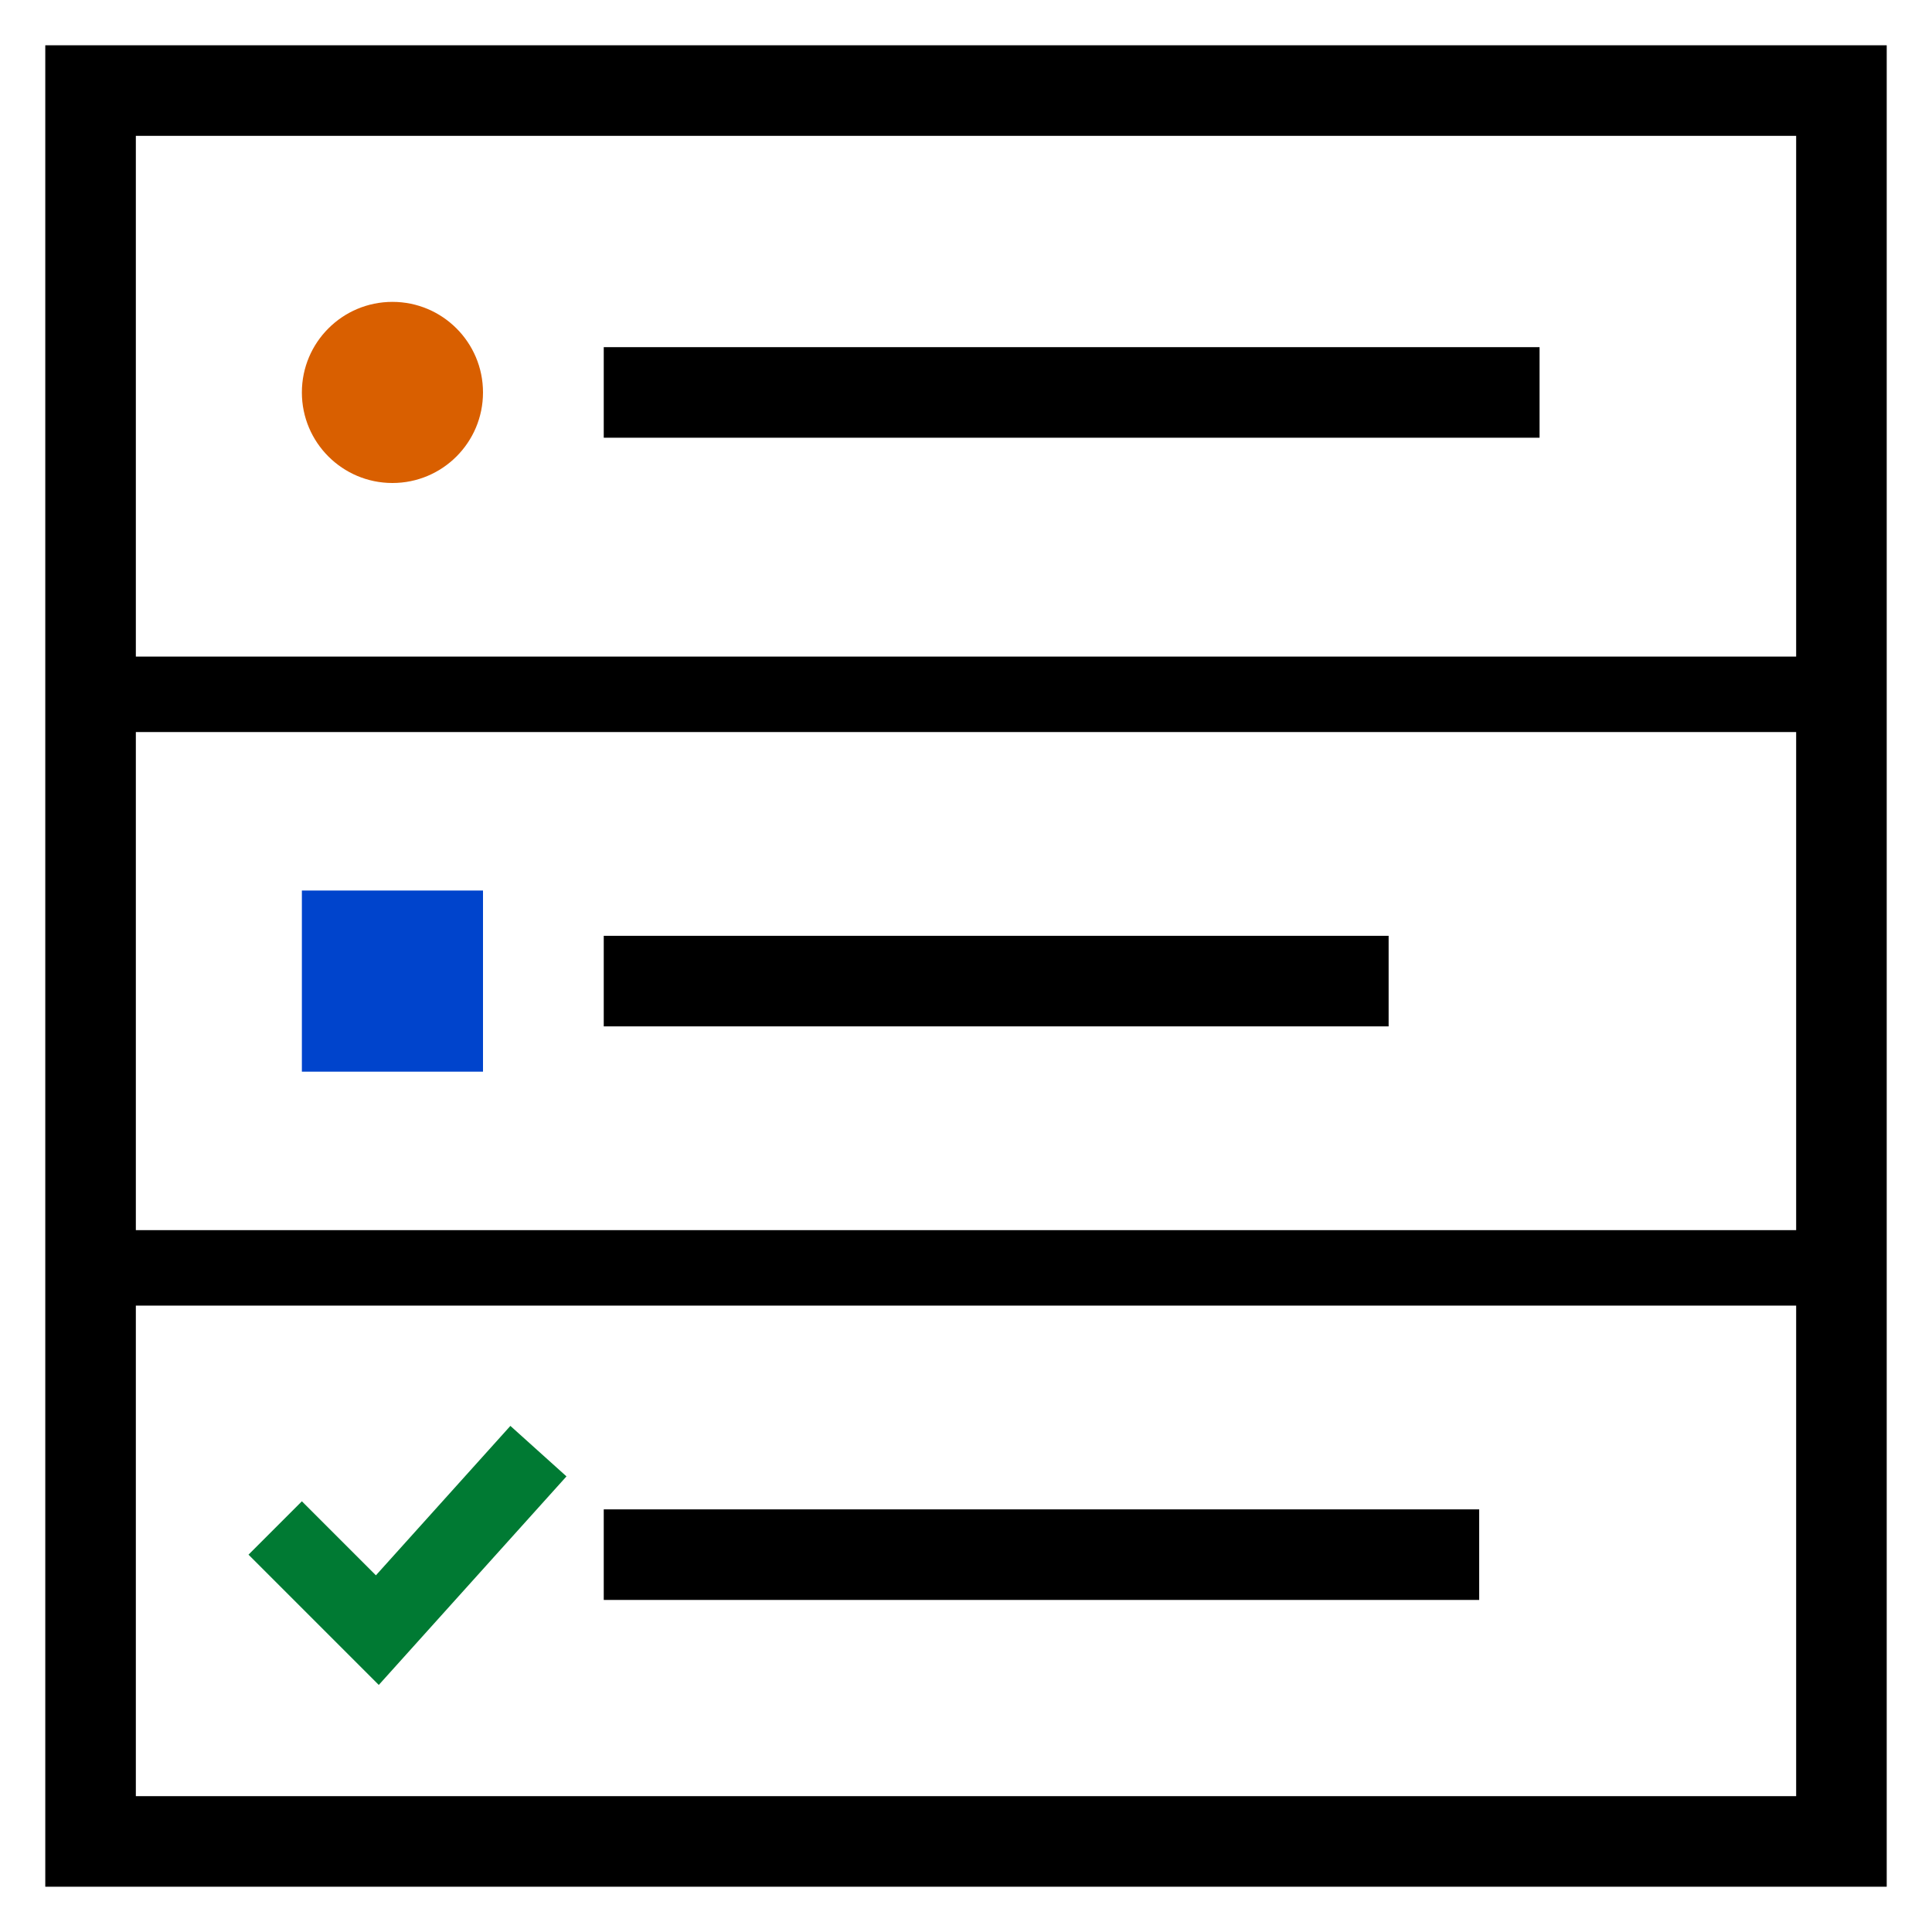
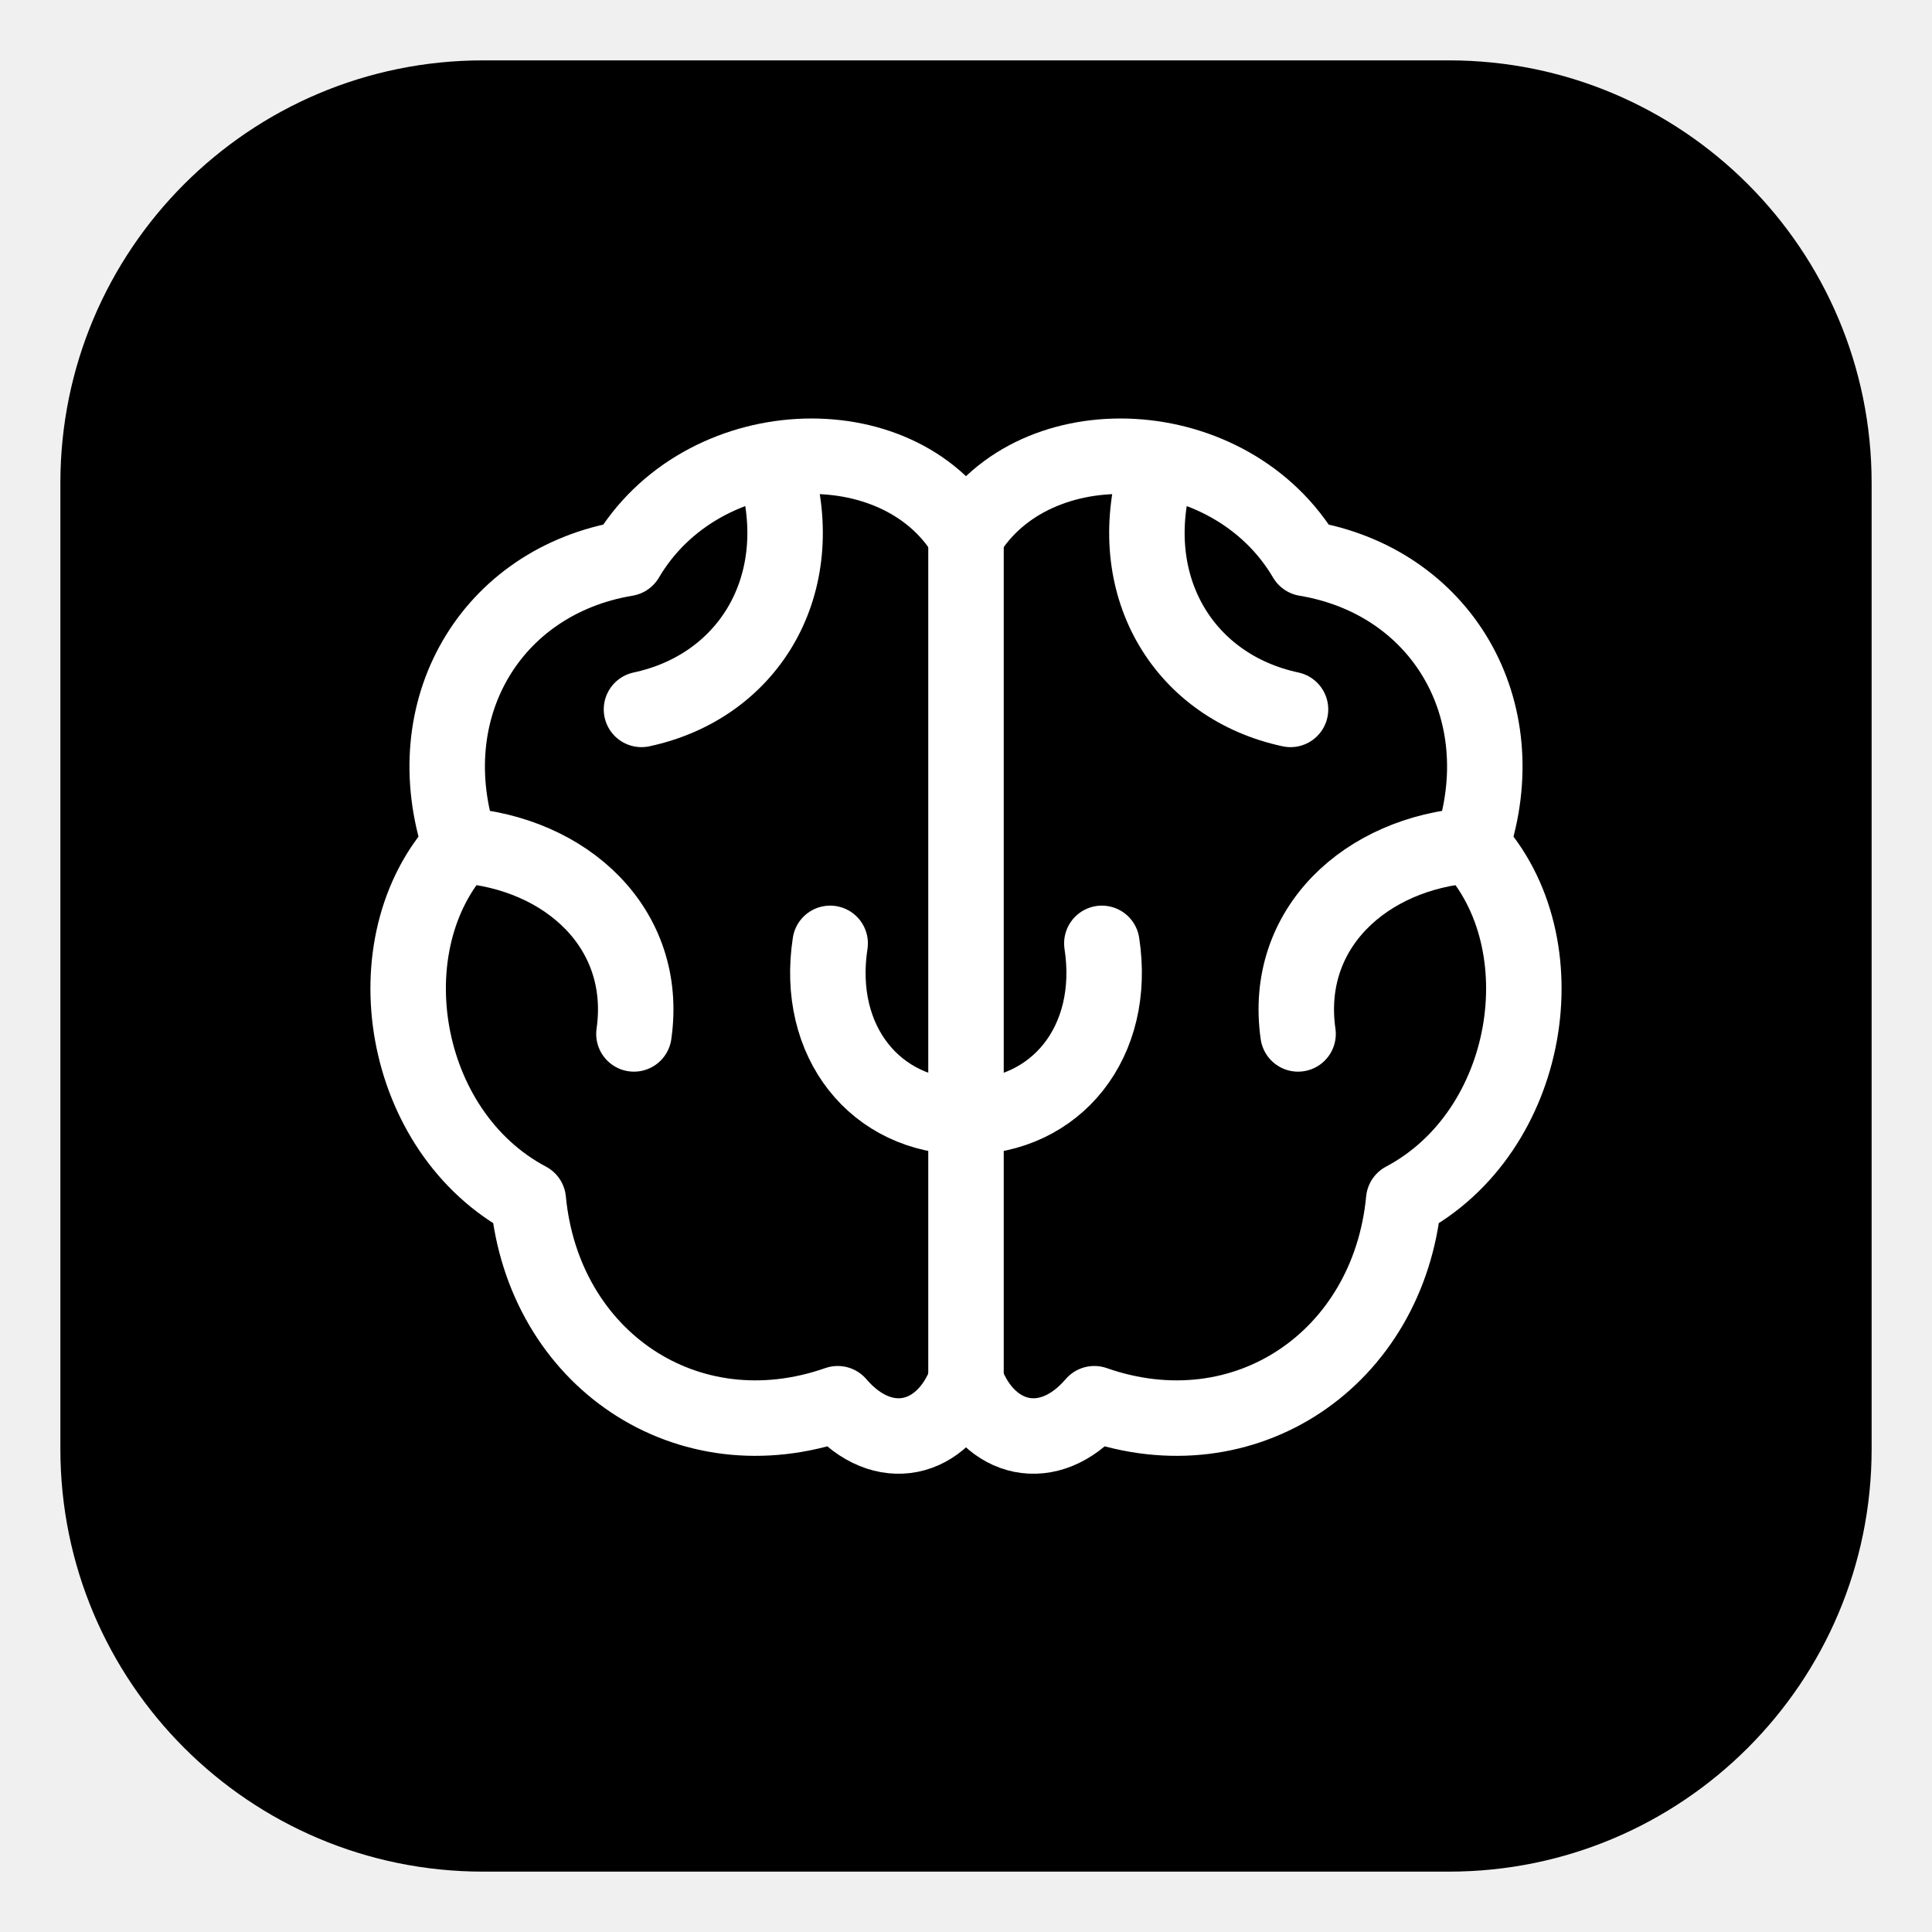
<svg xmlns="http://www.w3.org/2000/svg" viewBox="0 0 512 512" width="512" height="512">
-   <rect width="512" height="512" fill="#FFFFFF" />
-   <rect x="24" y="24" width="464" height="464" fill="none" stroke="#000000" stroke-width="24" />
-   <line x1="24" y1="184" x2="488" y2="184" stroke="#000000" stroke-width="20" />
-   <line x1="24" y1="336" x2="488" y2="336" stroke="#000000" stroke-width="20" />
-   <circle cx="104" cy="104" r="24" fill="#D95F00" />
-   <rect x="160" y="92" width="248" height="24" fill="#000000" />
-   <rect x="80" y="236" width="48" height="48" fill="#0044CC" />
-   <rect x="160" y="248" width="208" height="24" fill="#000000" />
-   <path d="M80 412 L100 432 L136 392" fill="none" stroke="#007A33" stroke-width="20" stroke-linecap="square" stroke-linejoin="miter" />
-   <rect x="160" y="400" width="232" height="24" fill="#000000" />
+   <rect x="16" y="16" width="480" height="480" rx="112" fill="#000000" />
+   <g fill="none" stroke="#FFFFFF" stroke-width="20" stroke-linecap="round" stroke-linejoin="round">
+     <line x1="256" y1="142" x2="256" y2="366" />
+     <path d="M256 142 C238 112, 186 114, 166 148 C130 154, 110 188, 122 224 C98 250, 106 300, 140 318 C144 360, 182 386, 222 372 C234 386, 250 382, 256 366" />
+     <path d="M256 142 C274 112, 326 114, 346 148 C382 154, 402 188, 390 224 C414 250, 406 300, 372 318 C368 360, 330 386, 290 372 C278 386, 262 382, 256 366" />
+     <path d="M206 126 C214 156, 198 182, 170 188" />
+     <path d="M306 126 C298 156, 314 182, 342 188" />
+     <path d="M122 224 C150 226, 172 246, 168 274" />
+     <path d="M390 224 C362 226, 340 246, 344 274" />
+     <path d="M256 296 C232 296, 216 276, 220 250" />
+     <path d="M256 296 C280 296, 296 276, 292 250" />
+   </g>
</svg>
